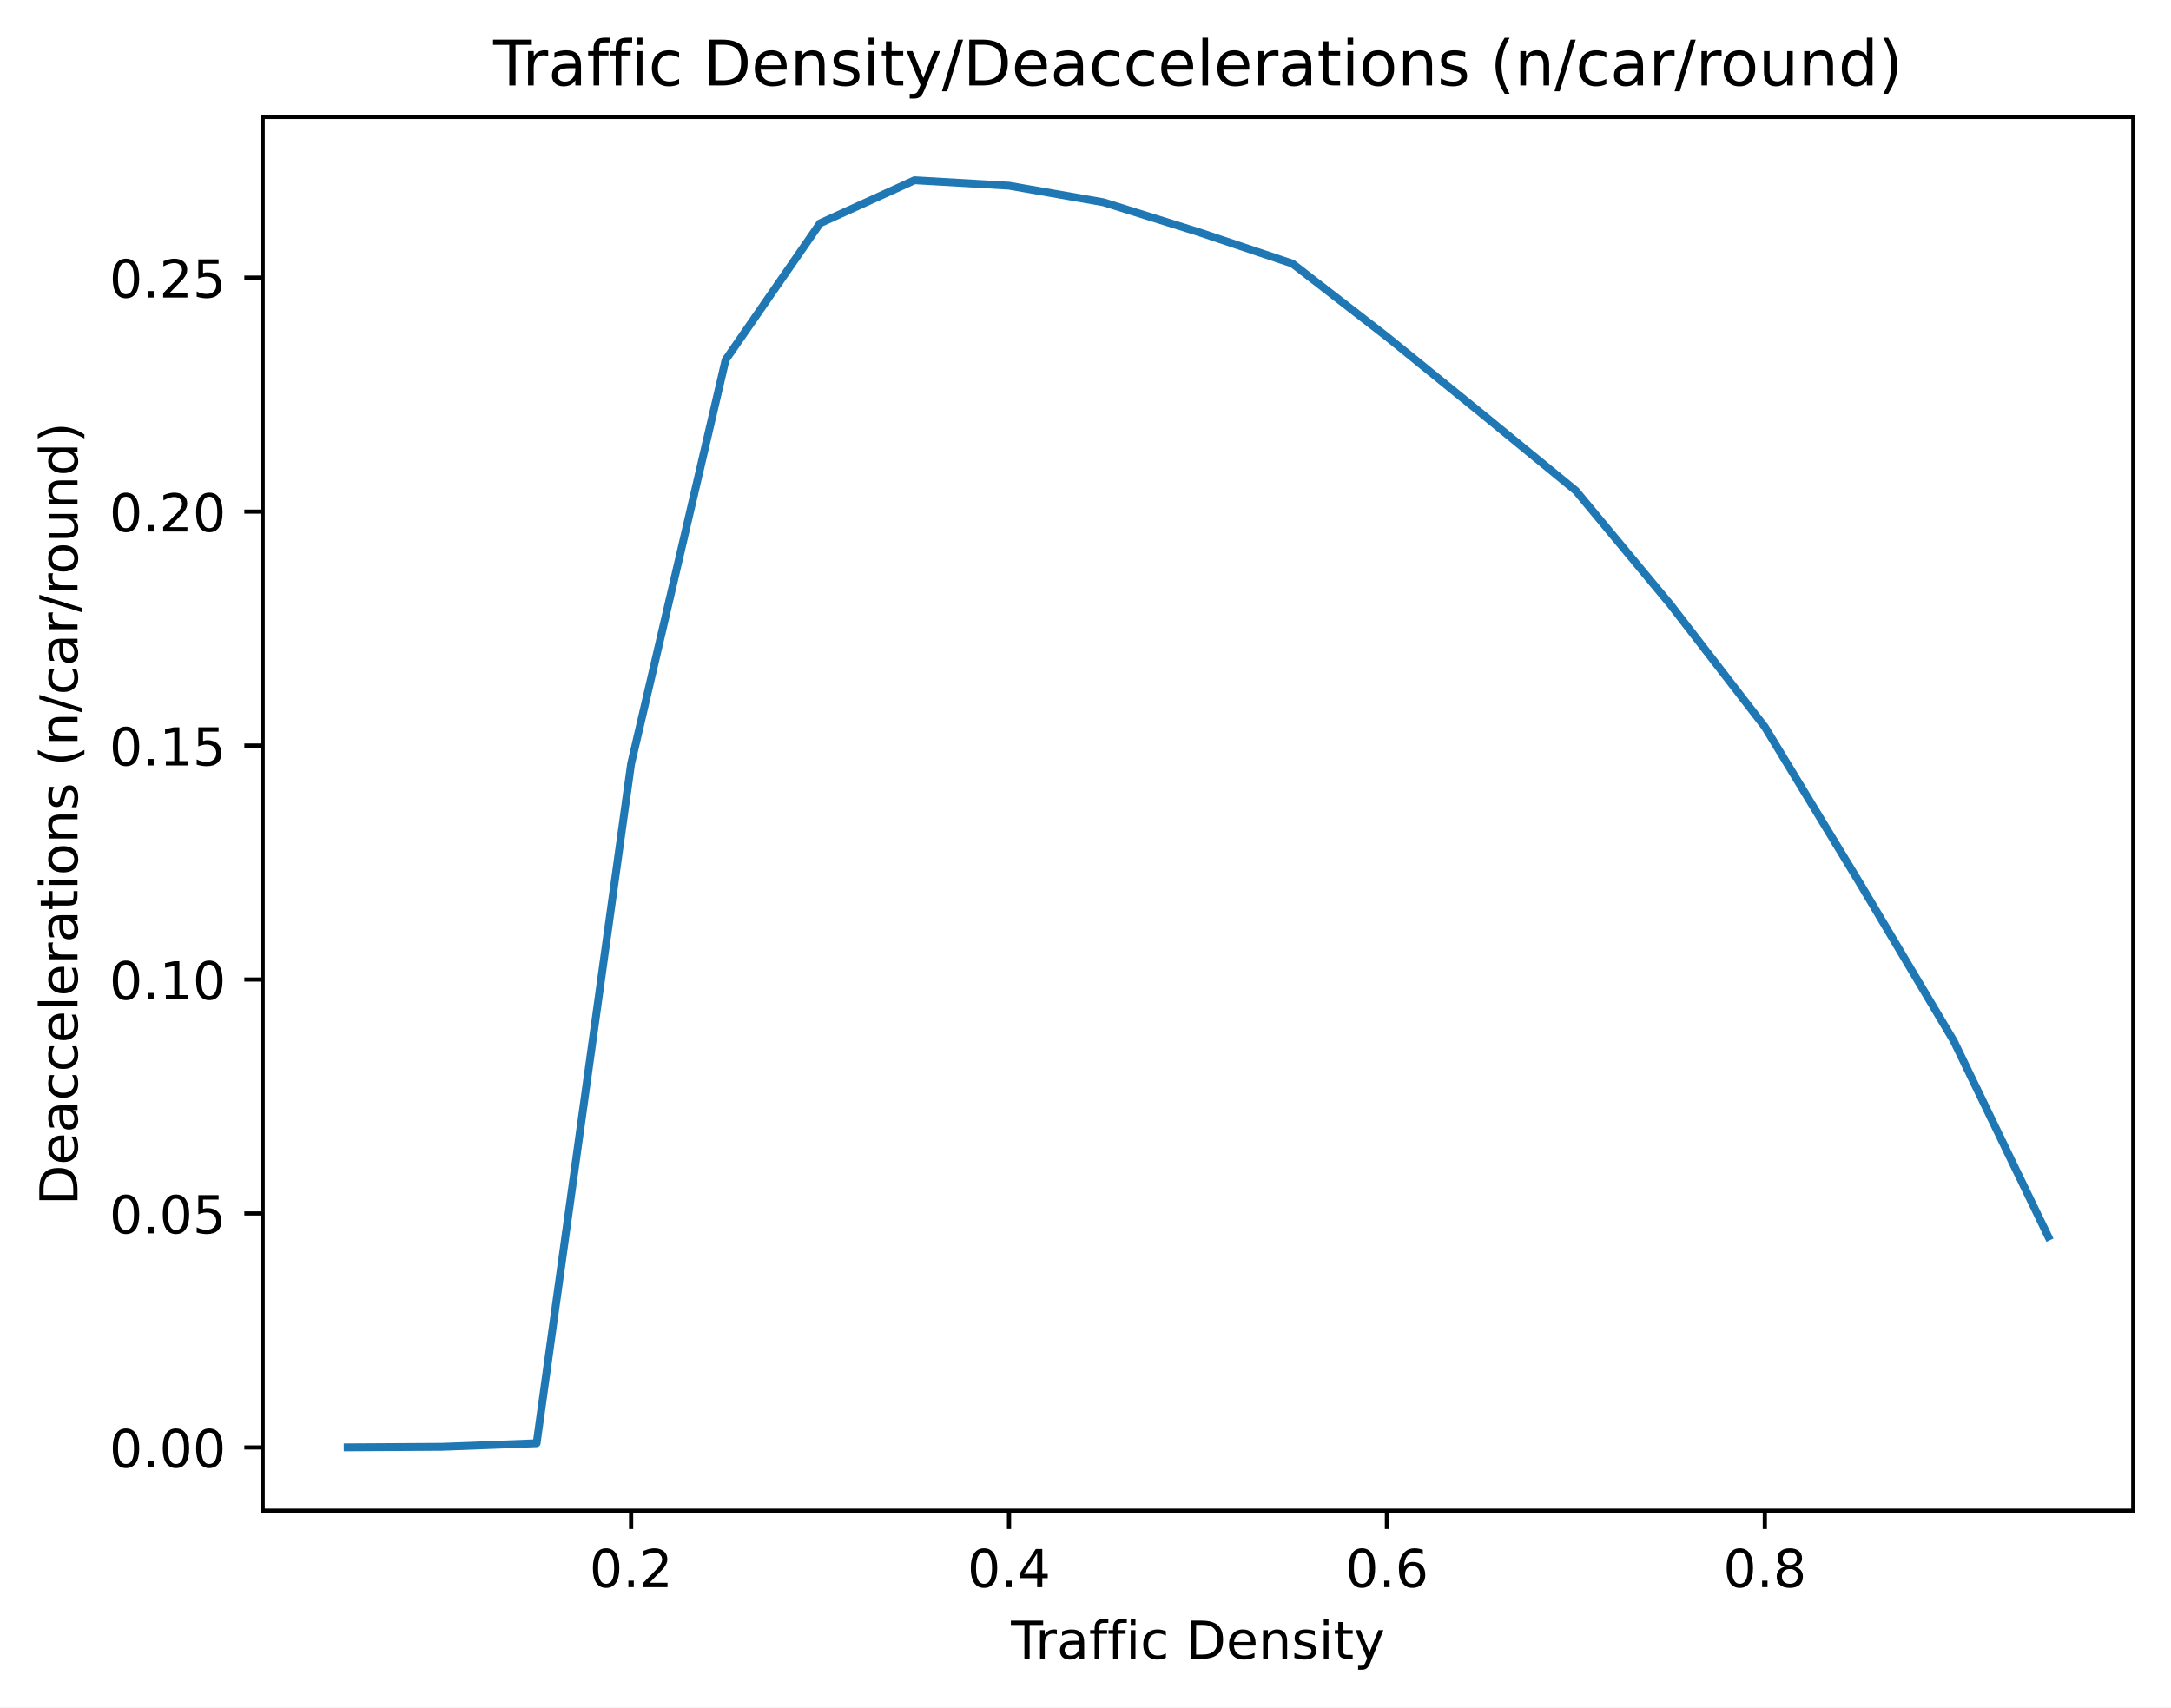
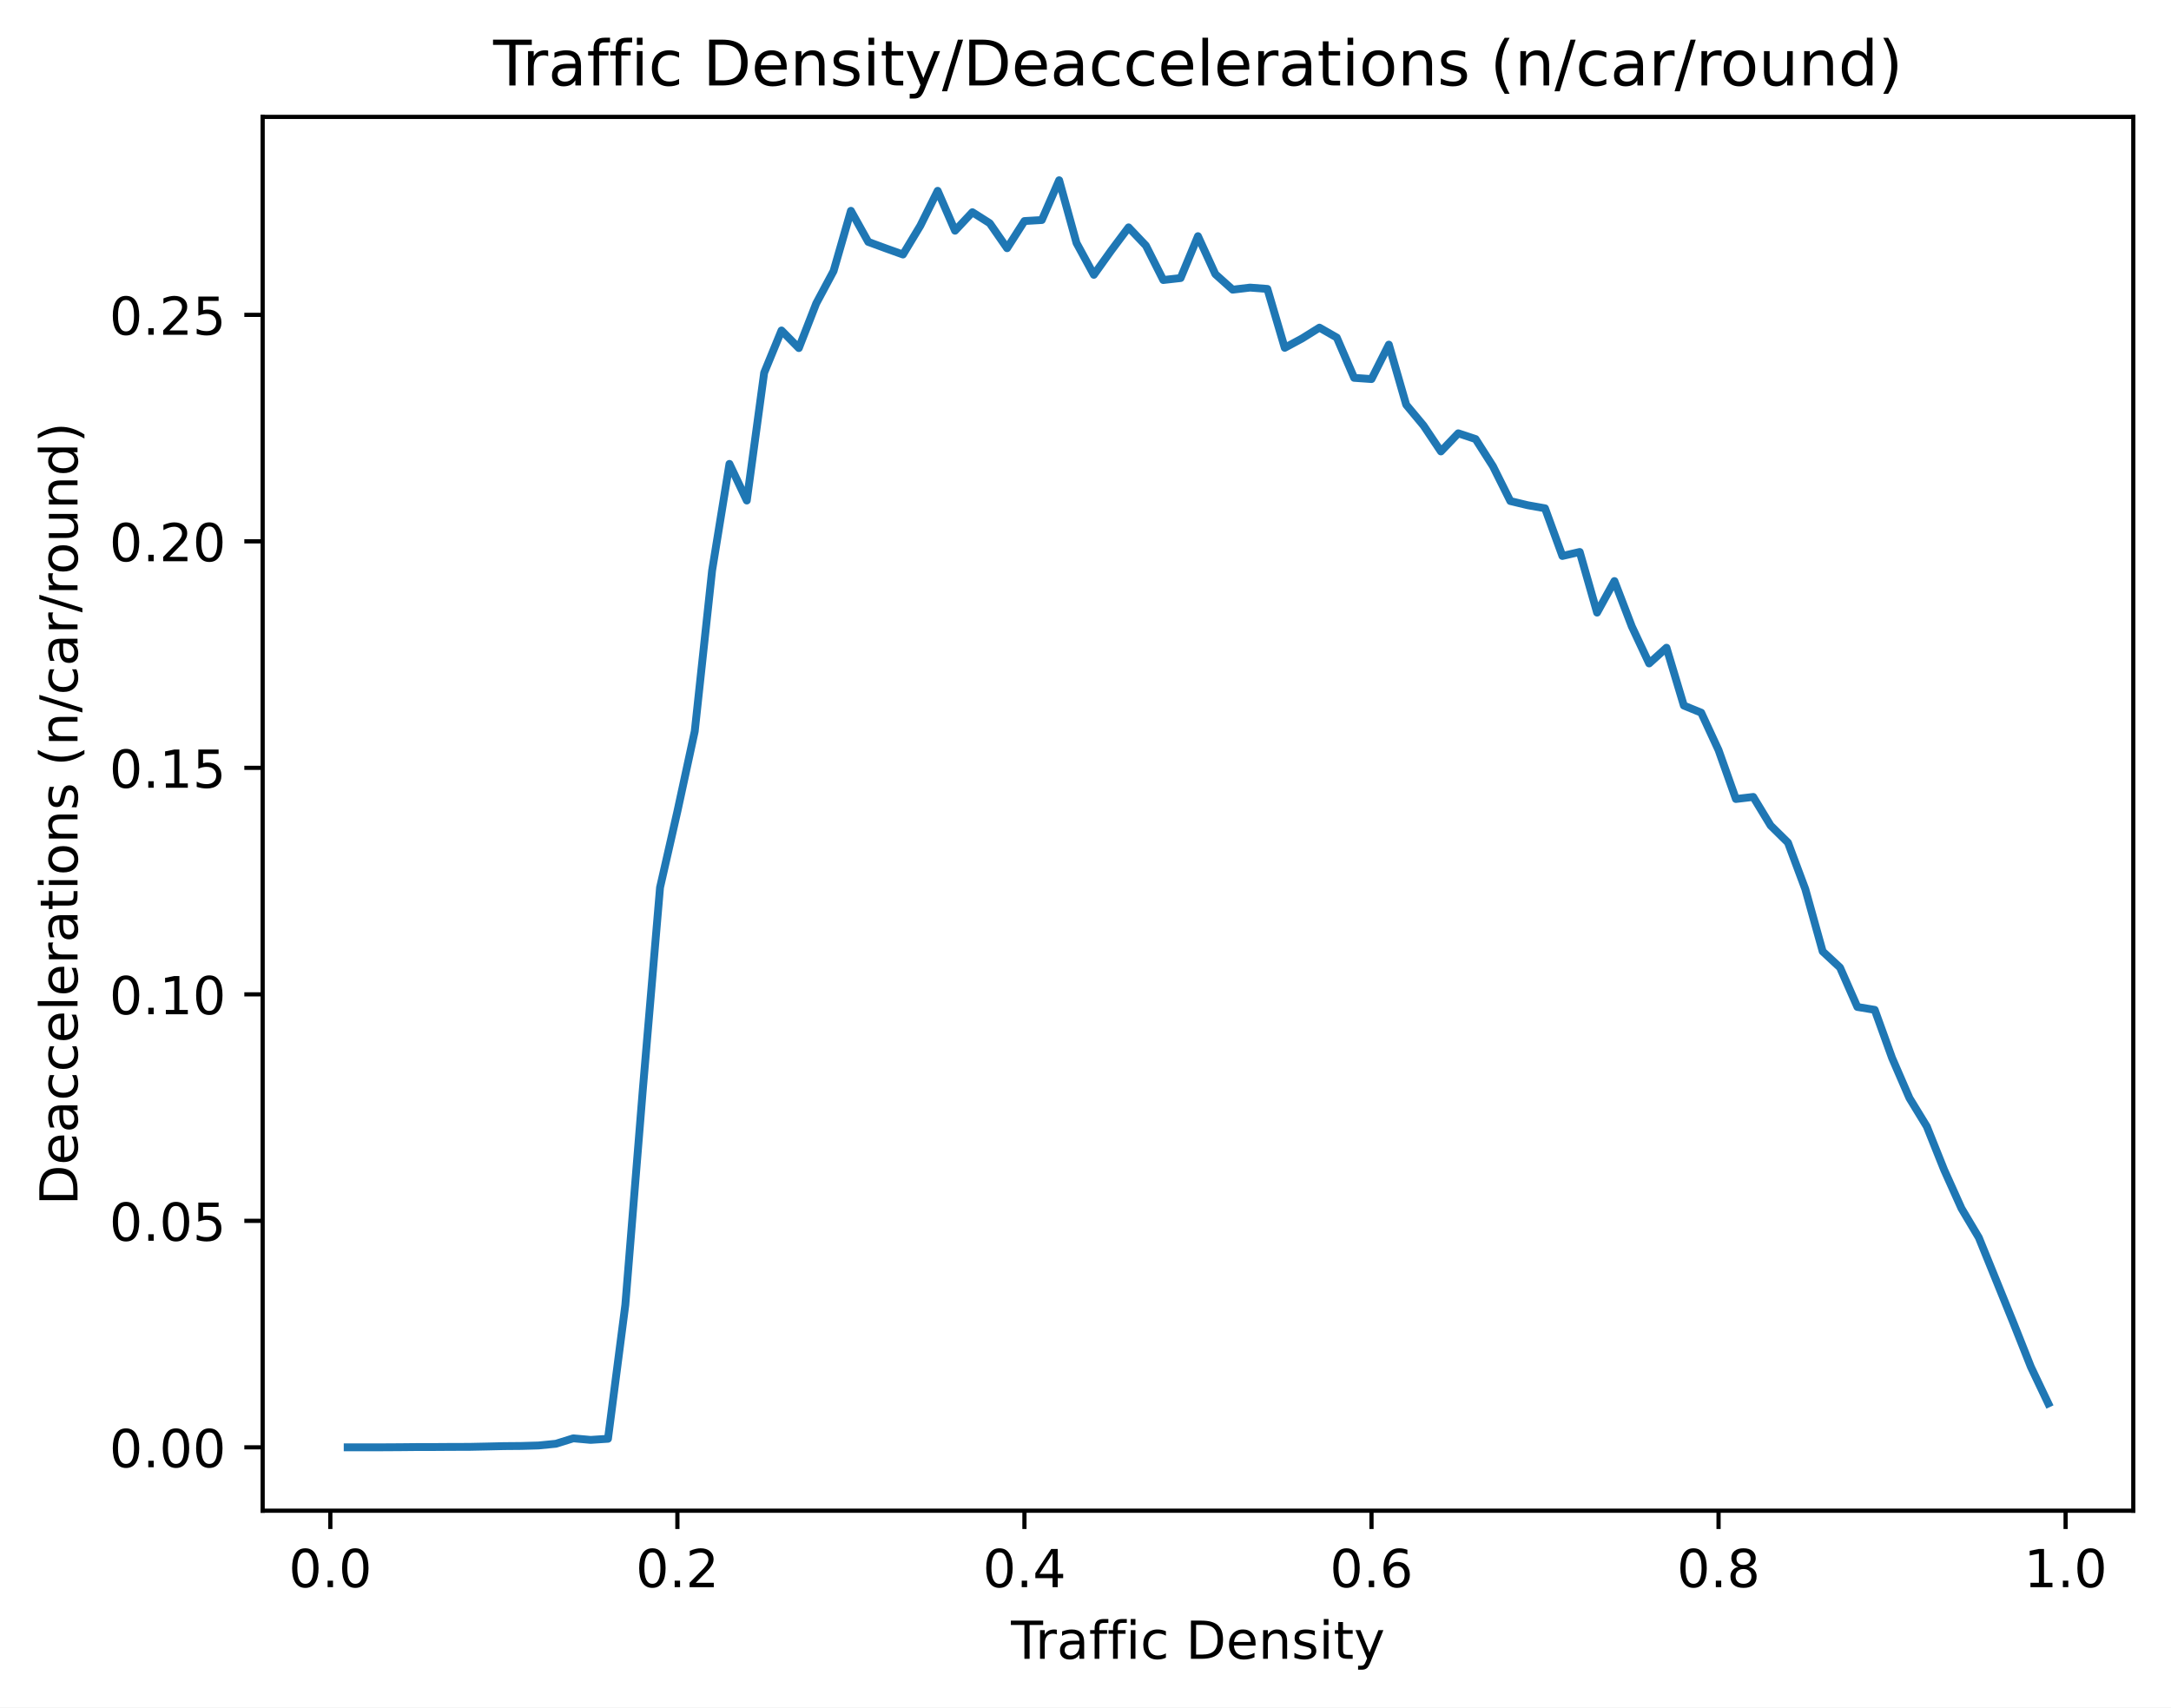
<svg xmlns="http://www.w3.org/2000/svg" xmlns:xlink="http://www.w3.org/1999/xlink" width="414.464pt" height="325.986pt" viewBox="0 0 414.464 325.986" version="1.1">
  <defs>
    <style type="text/css">*{stroke-linejoin: round; stroke-linecap: butt}</style>
  </defs>
  <g id="figure_1">
    <g id="patch_1">
      <path d="M 0 325.986  L 414.464 325.986  L 414.464 0  L 0 0  z " style="fill: #ffffff" />
    </g>
    <g id="axes_1">
      <g id="patch_2">
        <path d="M 50.144 288.43  L 407.264 288.43  L 407.264 22.318  L 50.144 22.318  z " style="fill: #ffffff" />
      </g>
      <g id="matplotlib.axis_1">
        <g id="xtick_1">
          <g id="line2d_1">
            <defs>
-               <path id="mdf455a8766" d="M 0 0  L 0 3.5  " style="stroke: #000000; stroke-width: 0.8" />
+               <path id="m3f91bc5437" d="M 0 0  L 0 3.5  " style="stroke: #000000; stroke-width: 0.8" />
            </defs>
            <g>
-               <use xlink:href="#mdf455a8766" x="120.486" y="288.43" style="stroke: #000000; stroke-width: 0.8" />
+               <use xlink:href="#m3f91bc5437" x="63.064" y="288.43" style="stroke: #000000; stroke-width: 0.8" />
            </g>
          </g>
          <g id="text_1">
-             <g transform="translate(112.534 303.0286) scale(0.1 -0.1)">
+             <g transform="translate(55.11211 303.0286) scale(0.1 -0.1)">
              <defs>
                <path id="DejaVuSans-30" d="M 2034 4250  Q 1547 4250 1301 3770  Q 1056 3291 1056 2328  Q 1056 1369 1301 889  Q 1547 409 2034 409  Q 2525 409 2770 889  Q 3016 1369 3016 2328  Q 3016 3291 2770 3770  Q 2525 4250 2034 4250  z M 2034 4750  Q 2819 4750 3233 4129  Q 3647 3509 3647 2328  Q 3647 1150 3233 529  Q 2819 -91 2034 -91  Q 1250 -91 836 529  Q 422 1150 422 2328  Q 422 3509 836 4129  Q 1250 4750 2034 4750  z " transform="scale(0.015625)" />
                <path id="DejaVuSans-2e" d="M 684 794  L 1344 794  L 1344 0  L 684 0  L 684 794  z " transform="scale(0.015625)" />
-                 <path id="DejaVuSans-32" d="M 1228 531  L 3431 531  L 3431 0  L 469 0  L 469 531  Q 828 903 1448 1529  Q 2069 2156 2228 2338  Q 2531 2678 2651 2914  Q 2772 3150 2772 3378  Q 2772 3750 2511 3984  Q 2250 4219 1831 4219  Q 1534 4219 1204 4116  Q 875 4013 500 3803  L 500 4441  Q 881 4594 1212 4672  Q 1544 4750 1819 4750  Q 2544 4750 2975 4387  Q 3406 4025 3406 3419  Q 3406 3131 3298 2873  Q 3191 2616 2906 2266  Q 2828 2175 2409 1742  Q 1991 1309 1228 531  z " transform="scale(0.015625)" />
-               </defs>
-               <use xlink:href="#DejaVuSans-30" />
-               <use xlink:href="#DejaVuSans-2e" x="63.623" />
-               <use xlink:href="#DejaVuSans-32" x="95.41" />
+               </defs>
+               <use xlink:href="#DejaVuSans-30" />
+               <use xlink:href="#DejaVuSans-2e" x="63.623" />
+               <use xlink:href="#DejaVuSans-30" x="95.41" />
            </g>
          </g>
        </g>
        <g id="xtick_2">
          <g id="line2d_2">
            <g>
-               <use xlink:href="#mdf455a8766" x="192.631" y="288.43" style="stroke: #000000; stroke-width: 0.8" />
+               <use xlink:href="#m3f91bc5437" x="129.32" y="288.43" style="stroke: #000000; stroke-width: 0.8" />
            </g>
          </g>
          <g id="text_2">
-             <g transform="translate(184.6795 303.0286) scale(0.1 -0.1)">
-               <defs>
-                 <path id="DejaVuSans-34" d="M 2419 4116  L 825 1625  L 2419 1625  L 2419 4116  z M 2253 4666  L 3047 4666  L 3047 1625  L 3713 1625  L 3713 1100  L 3047 1100  L 3047 0  L 2419 0  L 2419 1100  L 313 1100  L 313 1709  L 2253 4666  z " transform="scale(0.015625)" />
-               </defs>
-               <use xlink:href="#DejaVuSans-30" />
-               <use xlink:href="#DejaVuSans-2e" x="63.623" />
-               <use xlink:href="#DejaVuSans-34" x="95.41" />
+             <g transform="translate(121.3681 303.0286) scale(0.1 -0.1)">
+               <defs>
+                 <path id="DejaVuSans-32" d="M 1228 531  L 3431 531  L 3431 0  L 469 0  L 469 531  Q 828 903 1448 1529  Q 2069 2156 2228 2338  Q 2531 2678 2651 2914  Q 2772 3150 2772 3378  Q 2772 3750 2511 3984  Q 2250 4219 1831 4219  Q 1534 4219 1204 4116  Q 875 4013 500 3803  L 500 4441  Q 881 4594 1212 4672  Q 1544 4750 1819 4750  Q 2544 4750 2975 4387  Q 3406 4025 3406 3419  Q 3406 3131 3298 2873  Q 3191 2616 2906 2266  Q 2828 2175 2409 1742  Q 1991 1309 1228 531  z " transform="scale(0.015625)" />
+               </defs>
+               <use xlink:href="#DejaVuSans-30" />
+               <use xlink:href="#DejaVuSans-2e" x="63.623" />
+               <use xlink:href="#DejaVuSans-32" x="95.41" />
            </g>
          </g>
        </g>
        <g id="xtick_3">
          <g id="line2d_3">
            <g>
-               <use xlink:href="#mdf455a8766" x="264.776" y="288.43" style="stroke: #000000; stroke-width: 0.8" />
+               <use xlink:href="#m3f91bc5437" x="195.576" y="288.43" style="stroke: #000000; stroke-width: 0.8" />
            </g>
          </g>
          <g id="text_3">
-             <g transform="translate(256.8249 303.0286) scale(0.1 -0.1)">
-               <defs>
-                 <path id="DejaVuSans-36" d="M 2113 2584  Q 1688 2584 1439 2293  Q 1191 2003 1191 1497  Q 1191 994 1439 701  Q 1688 409 2113 409  Q 2538 409 2786 701  Q 3034 994 3034 1497  Q 3034 2003 2786 2293  Q 2538 2584 2113 2584  z M 3366 4563  L 3366 3988  Q 3128 4100 2886 4159  Q 2644 4219 2406 4219  Q 1781 4219 1451 3797  Q 1122 3375 1075 2522  Q 1259 2794 1537 2939  Q 1816 3084 2150 3084  Q 2853 3084 3261 2657  Q 3669 2231 3669 1497  Q 3669 778 3244 343  Q 2819 -91 2113 -91  Q 1303 -91 875 529  Q 447 1150 447 2328  Q 447 3434 972 4092  Q 1497 4750 2381 4750  Q 2619 4750 2861 4703  Q 3103 4656 3366 4563  z " transform="scale(0.015625)" />
-               </defs>
-               <use xlink:href="#DejaVuSans-30" />
-               <use xlink:href="#DejaVuSans-2e" x="63.623" />
-               <use xlink:href="#DejaVuSans-36" x="95.41" />
+             <g transform="translate(187.6242 303.0286) scale(0.1 -0.1)">
+               <defs>
+                 <path id="DejaVuSans-34" d="M 2419 4116  L 825 1625  L 2419 1625  L 2419 4116  z M 2253 4666  L 3047 4666  L 3047 1625  L 3713 1625  L 3713 1100  L 3047 1100  L 3047 0  L 2419 0  L 2419 1100  L 313 1100  L 313 1709  L 2253 4666  z " transform="scale(0.015625)" />
+               </defs>
+               <use xlink:href="#DejaVuSans-30" />
+               <use xlink:href="#DejaVuSans-2e" x="63.623" />
+               <use xlink:href="#DejaVuSans-34" x="95.41" />
            </g>
          </g>
        </g>
        <g id="xtick_4">
          <g id="line2d_4">
            <g>
-               <use xlink:href="#mdf455a8766" x="336.922" y="288.43" style="stroke: #000000; stroke-width: 0.8" />
+               <use xlink:href="#m3f91bc5437" x="261.832" y="288.43" style="stroke: #000000; stroke-width: 0.8" />
            </g>
          </g>
          <g id="text_4">
-             <g transform="translate(328.9704 303.0286) scale(0.1 -0.1)">
+             <g transform="translate(253.8802 303.0286) scale(0.1 -0.1)">
+               <defs>
+                 <path id="DejaVuSans-36" d="M 2113 2584  Q 1688 2584 1439 2293  Q 1191 2003 1191 1497  Q 1191 994 1439 701  Q 1688 409 2113 409  Q 2538 409 2786 701  Q 3034 994 3034 1497  Q 3034 2003 2786 2293  Q 2538 2584 2113 2584  z M 3366 4563  L 3366 3988  Q 3128 4100 2886 4159  Q 2644 4219 2406 4219  Q 1781 4219 1451 3797  Q 1122 3375 1075 2522  Q 1259 2794 1537 2939  Q 1816 3084 2150 3084  Q 2853 3084 3261 2657  Q 3669 2231 3669 1497  Q 3669 778 3244 343  Q 2819 -91 2113 -91  Q 1303 -91 875 529  Q 447 1150 447 2328  Q 447 3434 972 4092  Q 1497 4750 2381 4750  Q 2619 4750 2861 4703  Q 3103 4656 3366 4563  z " transform="scale(0.015625)" />
+               </defs>
+               <use xlink:href="#DejaVuSans-30" />
+               <use xlink:href="#DejaVuSans-2e" x="63.623" />
+               <use xlink:href="#DejaVuSans-36" x="95.41" />
+             </g>
+           </g>
+         </g>
+         <g id="xtick_5">
+           <g id="line2d_5">
+             <g>
+               <use xlink:href="#m3f91bc5437" x="328.088" y="288.43" style="stroke: #000000; stroke-width: 0.8" />
+             </g>
+           </g>
+           <g id="text_5">
+             <g transform="translate(320.1362 303.0286) scale(0.1 -0.1)">
              <defs>
                <path id="DejaVuSans-38" d="M 2034 2216  Q 1584 2216 1326 1975  Q 1069 1734 1069 1313  Q 1069 891 1326 650  Q 1584 409 2034 409  Q 2484 409 2743 651  Q 3003 894 3003 1313  Q 3003 1734 2745 1975  Q 2488 2216 2034 2216  z M 1403 2484  Q 997 2584 770 2862  Q 544 3141 544 3541  Q 544 4100 942 4425  Q 1341 4750 2034 4750  Q 2731 4750 3128 4425  Q 3525 4100 3525 3541  Q 3525 3141 3298 2862  Q 3072 2584 2669 2484  Q 3125 2378 3379 2068  Q 3634 1759 3634 1313  Q 3634 634 3220 271  Q 2806 -91 2034 -91  Q 1263 -91 848 271  Q 434 634 434 1313  Q 434 1759 690 2068  Q 947 2378 1403 2484  z M 1172 3481  Q 1172 3119 1398 2916  Q 1625 2713 2034 2713  Q 2441 2713 2670 2916  Q 2900 3119 2900 3481  Q 2900 3844 2670 4047  Q 2441 4250 2034 4250  Q 1625 4250 1398 4047  Q 1172 3844 1172 3481  z " transform="scale(0.015625)" />
              </defs>
              <use xlink:href="#DejaVuSans-30" />
              <use xlink:href="#DejaVuSans-2e" x="63.623" />
              <use xlink:href="#DejaVuSans-38" x="95.41" />
            </g>
          </g>
        </g>
-         <g id="text_5">
+         <g id="xtick_6">
+           <g id="line2d_6">
+             <g>
+               <use xlink:href="#m3f91bc5437" x="394.344" y="288.43" style="stroke: #000000; stroke-width: 0.8" />
+             </g>
+           </g>
+           <g id="text_6">
+             <g transform="translate(386.3923 303.0286) scale(0.1 -0.1)">
+               <defs>
+                 <path id="DejaVuSans-31" d="M 794 531  L 1825 531  L 1825 4091  L 703 3866  L 703 4441  L 1819 4666  L 2450 4666  L 2450 531  L 3481 531  L 3481 0  L 794 0  L 794 531  z " transform="scale(0.015625)" />
+               </defs>
+               <use xlink:href="#DejaVuSans-31" />
+               <use xlink:href="#DejaVuSans-2e" x="63.623" />
+               <use xlink:href="#DejaVuSans-30" x="95.41" />
+             </g>
+           </g>
+         </g>
+         <g id="text_7">
          <g transform="translate(193.0116 316.7067) scale(0.1 -0.1)">
            <defs>
              <path id="DejaVuSans-54" d="M -19 4666  L 3928 4666  L 3928 4134  L 2272 4134  L 2272 0  L 1638 0  L 1638 4134  L -19 4134  L -19 4666  z " transform="scale(0.015625)" />
              <path id="DejaVuSans-72" d="M 2631 2963  Q 2534 3019 2420 3045  Q 2306 3072 2169 3072  Q 1681 3072 1420 2755  Q 1159 2438 1159 1844  L 1159 0  L 581 0  L 581 3500  L 1159 3500  L 1159 2956  Q 1341 3275 1631 3429  Q 1922 3584 2338 3584  Q 2397 3584 2469 3576  Q 2541 3569 2628 3553  L 2631 2963  z " transform="scale(0.015625)" />
              <path id="DejaVuSans-61" d="M 2194 1759  Q 1497 1759 1228 1600  Q 959 1441 959 1056  Q 959 750 1161 570  Q 1363 391 1709 391  Q 2188 391 2477 730  Q 2766 1069 2766 1631  L 2766 1759  L 2194 1759  z M 3341 1997  L 3341 0  L 2766 0  L 2766 531  Q 2569 213 2275 61  Q 1981 -91 1556 -91  Q 1019 -91 701 211  Q 384 513 384 1019  Q 384 1609 779 1909  Q 1175 2209 1959 2209  L 2766 2209  L 2766 2266  Q 2766 2663 2505 2880  Q 2244 3097 1772 3097  Q 1472 3097 1187 3025  Q 903 2953 641 2809  L 641 3341  Q 956 3463 1253 3523  Q 1550 3584 1831 3584  Q 2591 3584 2966 3190  Q 3341 2797 3341 1997  z " transform="scale(0.015625)" />
              <path id="DejaVuSans-66" d="M 2375 4863  L 2375 4384  L 1825 4384  Q 1516 4384 1395 4259  Q 1275 4134 1275 3809  L 1275 3500  L 2222 3500  L 2222 3053  L 1275 3053  L 1275 0  L 697 0  L 697 3053  L 147 3053  L 147 3500  L 697 3500  L 697 3744  Q 697 4328 969 4595  Q 1241 4863 1831 4863  L 2375 4863  z " transform="scale(0.015625)" />
              <path id="DejaVuSans-69" d="M 603 3500  L 1178 3500  L 1178 0  L 603 0  L 603 3500  z M 603 4863  L 1178 4863  L 1178 4134  L 603 4134  L 603 4863  z " transform="scale(0.015625)" />
              <path id="DejaVuSans-63" d="M 3122 3366  L 3122 2828  Q 2878 2963 2633 3030  Q 2388 3097 2138 3097  Q 1578 3097 1268 2742  Q 959 2388 959 1747  Q 959 1106 1268 751  Q 1578 397 2138 397  Q 2388 397 2633 464  Q 2878 531 3122 666  L 3122 134  Q 2881 22 2623 -34  Q 2366 -91 2075 -91  Q 1284 -91 818 406  Q 353 903 353 1747  Q 353 2603 823 3093  Q 1294 3584 2113 3584  Q 2378 3584 2631 3529  Q 2884 3475 3122 3366  z " transform="scale(0.015625)" />
              <path id="DejaVuSans-20" transform="scale(0.015625)" />
              <path id="DejaVuSans-44" d="M 1259 4147  L 1259 519  L 2022 519  Q 2988 519 3436 956  Q 3884 1394 3884 2338  Q 3884 3275 3436 3711  Q 2988 4147 2022 4147  L 1259 4147  z M 628 4666  L 1925 4666  Q 3281 4666 3915 4102  Q 4550 3538 4550 2338  Q 4550 1131 3912 565  Q 3275 0 1925 0  L 628 0  L 628 4666  z " transform="scale(0.015625)" />
              <path id="DejaVuSans-65" d="M 3597 1894  L 3597 1613  L 953 1613  Q 991 1019 1311 708  Q 1631 397 2203 397  Q 2534 397 2845 478  Q 3156 559 3463 722  L 3463 178  Q 3153 47 2828 -22  Q 2503 -91 2169 -91  Q 1331 -91 842 396  Q 353 884 353 1716  Q 353 2575 817 3079  Q 1281 3584 2069 3584  Q 2775 3584 3186 3129  Q 3597 2675 3597 1894  z M 3022 2063  Q 3016 2534 2758 2815  Q 2500 3097 2075 3097  Q 1594 3097 1305 2825  Q 1016 2553 972 2059  L 3022 2063  z " transform="scale(0.015625)" />
              <path id="DejaVuSans-6e" d="M 3513 2113  L 3513 0  L 2938 0  L 2938 2094  Q 2938 2591 2744 2837  Q 2550 3084 2163 3084  Q 1697 3084 1428 2787  Q 1159 2491 1159 1978  L 1159 0  L 581 0  L 581 3500  L 1159 3500  L 1159 2956  Q 1366 3272 1645 3428  Q 1925 3584 2291 3584  Q 2894 3584 3203 3211  Q 3513 2838 3513 2113  z " transform="scale(0.015625)" />
              <path id="DejaVuSans-73" d="M 2834 3397  L 2834 2853  Q 2591 2978 2328 3040  Q 2066 3103 1784 3103  Q 1356 3103 1142 2972  Q 928 2841 928 2578  Q 928 2378 1081 2264  Q 1234 2150 1697 2047  L 1894 2003  Q 2506 1872 2764 1633  Q 3022 1394 3022 966  Q 3022 478 2636 193  Q 2250 -91 1575 -91  Q 1294 -91 989 -36  Q 684 19 347 128  L 347 722  Q 666 556 975 473  Q 1284 391 1588 391  Q 1994 391 2212 530  Q 2431 669 2431 922  Q 2431 1156 2273 1281  Q 2116 1406 1581 1522  L 1381 1569  Q 847 1681 609 1914  Q 372 2147 372 2553  Q 372 3047 722 3315  Q 1072 3584 1716 3584  Q 2034 3584 2315 3537  Q 2597 3491 2834 3397  z " transform="scale(0.015625)" />
              <path id="DejaVuSans-74" d="M 1172 4494  L 1172 3500  L 2356 3500  L 2356 3053  L 1172 3053  L 1172 1153  Q 1172 725 1289 603  Q 1406 481 1766 481  L 2356 481  L 2356 0  L 1766 0  Q 1100 0 847 248  Q 594 497 594 1153  L 594 3053  L 172 3053  L 172 3500  L 594 3500  L 594 4494  L 1172 4494  z " transform="scale(0.015625)" />
              <path id="DejaVuSans-79" d="M 2059 -325  Q 1816 -950 1584 -1140  Q 1353 -1331 966 -1331  L 506 -1331  L 506 -850  L 844 -850  Q 1081 -850 1212 -737  Q 1344 -625 1503 -206  L 1606 56  L 191 3500  L 800 3500  L 1894 763  L 2988 3500  L 3597 3500  L 2059 -325  z " transform="scale(0.015625)" />
            </defs>
            <use xlink:href="#DejaVuSans-54" />
            <use xlink:href="#DejaVuSans-72" x="46.334" />
            <use xlink:href="#DejaVuSans-61" x="87.447" />
            <use xlink:href="#DejaVuSans-66" x="148.727" />
            <use xlink:href="#DejaVuSans-66" x="183.932" />
            <use xlink:href="#DejaVuSans-69" x="219.137" />
            <use xlink:href="#DejaVuSans-63" x="246.92" />
            <use xlink:href="#DejaVuSans-20" x="301.9" />
            <use xlink:href="#DejaVuSans-44" x="333.688" />
            <use xlink:href="#DejaVuSans-65" x="410.689" />
            <use xlink:href="#DejaVuSans-6e" x="472.213" />
            <use xlink:href="#DejaVuSans-73" x="535.592" />
            <use xlink:href="#DejaVuSans-69" x="587.691" />
            <use xlink:href="#DejaVuSans-74" x="615.475" />
            <use xlink:href="#DejaVuSans-79" x="654.684" />
          </g>
        </g>
      </g>
      <g id="matplotlib.axis_2">
        <g id="ytick_1">
-           <g id="line2d_5">
+           <g id="line2d_7">
            <defs>
-               <path id="m10dd5fc44b" d="M 0 0  L -3.5 0  " style="stroke: #000000; stroke-width: 0.8" />
+               <path id="m10e23a22cd" d="M 0 0  L -3.5 0  " style="stroke: #000000; stroke-width: 0.8" />
            </defs>
            <g>
-               <use xlink:href="#m10dd5fc44b" x="50.144" y="276.351" style="stroke: #000000; stroke-width: 0.8" />
-             </g>
-           </g>
-           <g id="text_6">
-             <g transform="translate(20.87813 280.1498) scale(0.1 -0.1)">
+               <use xlink:href="#m10e23a22cd" x="50.144" y="276.334" style="stroke: #000000; stroke-width: 0.8" />
+             </g>
+           </g>
+           <g id="text_8">
+             <g transform="translate(20.87813 280.1333) scale(0.1 -0.1)">
              <use xlink:href="#DejaVuSans-30" />
              <use xlink:href="#DejaVuSans-2e" x="63.623" />
              <use xlink:href="#DejaVuSans-30" x="95.41" />
              <use xlink:href="#DejaVuSans-30" x="159.033" />
            </g>
          </g>
        </g>
        <g id="ytick_2">
-           <g id="line2d_6">
-             <g>
-               <use xlink:href="#m10dd5fc44b" x="50.144" y="231.683" style="stroke: #000000; stroke-width: 0.8" />
-             </g>
-           </g>
-           <g id="text_7">
-             <g transform="translate(20.87813 235.4824) scale(0.1 -0.1)">
+           <g id="line2d_8">
+             <g>
+               <use xlink:href="#m10e23a22cd" x="50.144" y="233.09" style="stroke: #000000; stroke-width: 0.8" />
+             </g>
+           </g>
+           <g id="text_9">
+             <g transform="translate(20.87813 236.8889) scale(0.1 -0.1)">
              <defs>
                <path id="DejaVuSans-35" d="M 691 4666  L 3169 4666  L 3169 4134  L 1269 4134  L 1269 2991  Q 1406 3038 1543 3061  Q 1681 3084 1819 3084  Q 2600 3084 3056 2656  Q 3513 2228 3513 1497  Q 3513 744 3044 326  Q 2575 -91 1722 -91  Q 1428 -91 1123 -41  Q 819 9 494 109  L 494 744  Q 775 591 1075 516  Q 1375 441 1709 441  Q 2250 441 2565 725  Q 2881 1009 2881 1497  Q 2881 1984 2565 2268  Q 2250 2553 1709 2553  Q 1456 2553 1204 2497  Q 953 2441 691 2322  L 691 4666  z " transform="scale(0.015625)" />
              </defs>
              <use xlink:href="#DejaVuSans-30" />
              <use xlink:href="#DejaVuSans-2e" x="63.623" />
              <use xlink:href="#DejaVuSans-30" x="95.41" />
              <use xlink:href="#DejaVuSans-35" x="159.033" />
            </g>
          </g>
        </g>
        <g id="ytick_3">
-           <g id="line2d_7">
-             <g>
-               <use xlink:href="#m10dd5fc44b" x="50.144" y="187.016" style="stroke: #000000; stroke-width: 0.8" />
-             </g>
-           </g>
-           <g id="text_8">
-             <g transform="translate(20.87813 190.8149) scale(0.1 -0.1)">
-               <defs>
-                 <path id="DejaVuSans-31" d="M 794 531  L 1825 531  L 1825 4091  L 703 3866  L 703 4441  L 1819 4666  L 2450 4666  L 2450 531  L 3481 531  L 3481 0  L 794 0  L 794 531  z " transform="scale(0.015625)" />
-               </defs>
+           <g id="line2d_9">
+             <g>
+               <use xlink:href="#m10e23a22cd" x="50.144" y="189.845" style="stroke: #000000; stroke-width: 0.8" />
+             </g>
+           </g>
+           <g id="text_10">
+             <g transform="translate(20.87813 193.6444) scale(0.1 -0.1)">
              <use xlink:href="#DejaVuSans-30" />
              <use xlink:href="#DejaVuSans-2e" x="63.623" />
              <use xlink:href="#DejaVuSans-31" x="95.41" />
              <use xlink:href="#DejaVuSans-30" x="159.033" />
            </g>
          </g>
        </g>
        <g id="ytick_4">
-           <g id="line2d_8">
-             <g>
-               <use xlink:href="#m10dd5fc44b" x="50.144" y="142.348" style="stroke: #000000; stroke-width: 0.8" />
-             </g>
-           </g>
-           <g id="text_9">
-             <g transform="translate(20.87813 146.1475) scale(0.1 -0.1)">
+           <g id="line2d_10">
+             <g>
+               <use xlink:href="#m10e23a22cd" x="50.144" y="146.601" style="stroke: #000000; stroke-width: 0.8" />
+             </g>
+           </g>
+           <g id="text_11">
+             <g transform="translate(20.87813 150.4) scale(0.1 -0.1)">
              <use xlink:href="#DejaVuSans-30" />
              <use xlink:href="#DejaVuSans-2e" x="63.623" />
              <use xlink:href="#DejaVuSans-31" x="95.41" />
              <use xlink:href="#DejaVuSans-35" x="159.033" />
            </g>
          </g>
        </g>
        <g id="ytick_5">
-           <g id="line2d_9">
-             <g>
-               <use xlink:href="#m10dd5fc44b" x="50.144" y="97.681" style="stroke: #000000; stroke-width: 0.8" />
-             </g>
-           </g>
-           <g id="text_10">
-             <g transform="translate(20.87813 101.48) scale(0.1 -0.1)">
+           <g id="line2d_11">
+             <g>
+               <use xlink:href="#m10e23a22cd" x="50.144" y="103.356" style="stroke: #000000; stroke-width: 0.8" />
+             </g>
+           </g>
+           <g id="text_12">
+             <g transform="translate(20.87813 107.1555) scale(0.1 -0.1)">
              <use xlink:href="#DejaVuSans-30" />
              <use xlink:href="#DejaVuSans-2e" x="63.623" />
              <use xlink:href="#DejaVuSans-32" x="95.41" />
              <use xlink:href="#DejaVuSans-30" x="159.033" />
            </g>
          </g>
        </g>
        <g id="ytick_6">
-           <g id="line2d_10">
-             <g>
-               <use xlink:href="#m10dd5fc44b" x="50.144" y="53.013" style="stroke: #000000; stroke-width: 0.8" />
-             </g>
-           </g>
-           <g id="text_11">
-             <g transform="translate(20.87813 56.81256) scale(0.1 -0.1)">
+           <g id="line2d_12">
+             <g>
+               <use xlink:href="#m10e23a22cd" x="50.144" y="60.112" style="stroke: #000000; stroke-width: 0.8" />
+             </g>
+           </g>
+           <g id="text_13">
+             <g transform="translate(20.87813 63.91106) scale(0.1 -0.1)">
              <use xlink:href="#DejaVuSans-30" />
              <use xlink:href="#DejaVuSans-2e" x="63.623" />
              <use xlink:href="#DejaVuSans-32" x="95.41" />
              <use xlink:href="#DejaVuSans-35" x="159.033" />
            </g>
          </g>
        </g>
-         <g id="text_12">
+         <g id="text_14">
          <g transform="translate(14.79844 230.1179) rotate(-90) scale(0.1 -0.1)">
            <defs>
              <path id="DejaVuSans-6c" d="M 603 4863  L 1178 4863  L 1178 0  L 603 0  L 603 4863  z " transform="scale(0.015625)" />
              <path id="DejaVuSans-6f" d="M 1959 3097  Q 1497 3097 1228 2736  Q 959 2375 959 1747  Q 959 1119 1226 758  Q 1494 397 1959 397  Q 2419 397 2687 759  Q 2956 1122 2956 1747  Q 2956 2369 2687 2733  Q 2419 3097 1959 3097  z M 1959 3584  Q 2709 3584 3137 3096  Q 3566 2609 3566 1747  Q 3566 888 3137 398  Q 2709 -91 1959 -91  Q 1206 -91 779 398  Q 353 888 353 1747  Q 353 2609 779 3096  Q 1206 3584 1959 3584  z " transform="scale(0.015625)" />
              <path id="DejaVuSans-28" d="M 1984 4856  Q 1566 4138 1362 3434  Q 1159 2731 1159 2009  Q 1159 1288 1364 580  Q 1569 -128 1984 -844  L 1484 -844  Q 1016 -109 783 600  Q 550 1309 550 2009  Q 550 2706 781 3412  Q 1013 4119 1484 4856  L 1984 4856  z " transform="scale(0.015625)" />
              <path id="DejaVuSans-2f" d="M 1625 4666  L 2156 4666  L 531 -594  L 0 -594  L 1625 4666  z " transform="scale(0.015625)" />
              <path id="DejaVuSans-75" d="M 544 1381  L 544 3500  L 1119 3500  L 1119 1403  Q 1119 906 1312 657  Q 1506 409 1894 409  Q 2359 409 2629 706  Q 2900 1003 2900 1516  L 2900 3500  L 3475 3500  L 3475 0  L 2900 0  L 2900 538  Q 2691 219 2414 64  Q 2138 -91 1772 -91  Q 1169 -91 856 284  Q 544 659 544 1381  z M 1991 3584  L 1991 3584  z " transform="scale(0.015625)" />
              <path id="DejaVuSans-64" d="M 2906 2969  L 2906 4863  L 3481 4863  L 3481 0  L 2906 0  L 2906 525  Q 2725 213 2448 61  Q 2172 -91 1784 -91  Q 1150 -91 751 415  Q 353 922 353 1747  Q 353 2572 751 3078  Q 1150 3584 1784 3584  Q 2172 3584 2448 3432  Q 2725 3281 2906 2969  z M 947 1747  Q 947 1113 1208 752  Q 1469 391 1925 391  Q 2381 391 2643 752  Q 2906 1113 2906 1747  Q 2906 2381 2643 2742  Q 2381 3103 1925 3103  Q 1469 3103 1208 2742  Q 947 2381 947 1747  z " transform="scale(0.015625)" />
              <path id="DejaVuSans-29" d="M 513 4856  L 1013 4856  Q 1481 4119 1714 3412  Q 1947 2706 1947 2009  Q 1947 1309 1714 600  Q 1481 -109 1013 -844  L 513 -844  Q 928 -128 1133 580  Q 1338 1288 1338 2009  Q 1338 2731 1133 3434  Q 928 4138 513 4856  z " transform="scale(0.015625)" />
            </defs>
            <use xlink:href="#DejaVuSans-44" />
            <use xlink:href="#DejaVuSans-65" x="77.002" />
            <use xlink:href="#DejaVuSans-61" x="138.525" />
            <use xlink:href="#DejaVuSans-63" x="199.805" />
            <use xlink:href="#DejaVuSans-63" x="254.785" />
            <use xlink:href="#DejaVuSans-65" x="309.766" />
            <use xlink:href="#DejaVuSans-6c" x="371.289" />
            <use xlink:href="#DejaVuSans-65" x="399.072" />
            <use xlink:href="#DejaVuSans-72" x="460.596" />
            <use xlink:href="#DejaVuSans-61" x="501.709" />
            <use xlink:href="#DejaVuSans-74" x="562.988" />
            <use xlink:href="#DejaVuSans-69" x="602.197" />
            <use xlink:href="#DejaVuSans-6f" x="629.98" />
            <use xlink:href="#DejaVuSans-6e" x="691.162" />
            <use xlink:href="#DejaVuSans-73" x="754.541" />
            <use xlink:href="#DejaVuSans-20" x="806.641" />
            <use xlink:href="#DejaVuSans-28" x="838.428" />
            <use xlink:href="#DejaVuSans-6e" x="877.441" />
            <use xlink:href="#DejaVuSans-2f" x="940.82" />
            <use xlink:href="#DejaVuSans-63" x="974.512" />
            <use xlink:href="#DejaVuSans-61" x="1029.492" />
            <use xlink:href="#DejaVuSans-72" x="1090.771" />
            <use xlink:href="#DejaVuSans-2f" x="1131.885" />
            <use xlink:href="#DejaVuSans-72" x="1165.576" />
            <use xlink:href="#DejaVuSans-6f" x="1204.439" />
            <use xlink:href="#DejaVuSans-75" x="1265.621" />
            <use xlink:href="#DejaVuSans-6e" x="1329" />
            <use xlink:href="#DejaVuSans-64" x="1392.379" />
            <use xlink:href="#DejaVuSans-29" x="1455.855" />
          </g>
        </g>
      </g>
-       <g id="line2d_11">
-         <path d="M 66.376 276.334  L 84.413 276.229  L 102.449 275.543  L 120.486 145.815  L 138.522 68.71  L 156.558 42.625  L 174.595 34.414  L 192.631 35.458  L 210.667 38.625  L 228.704 44.27  L 246.74 50.33  L 264.776 64.291  L 282.813 78.923  L 300.849 93.691  L 318.886 115.413  L 336.922 138.782  L 354.958 168.466  L 372.995 198.76  L 391.031 236.104  " clip-path="url(#p019d1d1f28)" style="fill: none; stroke: #1f77b4; stroke-width: 1.5; stroke-linecap: square" />
+       <g id="line2d_13">
+         <path d="M 66.376 276.334  L 69.689 276.334  L 73.002 276.328  L 76.315 276.309  L 79.628 276.277  L 82.94 276.274  L 86.253 276.252  L 89.566 276.245  L 92.879 276.176  L 96.192 276.099  L 99.504 276.072  L 102.817 275.977  L 106.13 275.649  L 109.443 274.615  L 112.756 274.913  L 116.069 274.697  L 119.381 249.149  L 122.694 208.326  L 126.007 169.45  L 129.32 154.913  L 132.633 139.617  L 135.945 108.949  L 139.258 88.568  L 142.571 95.565  L 145.884 71.171  L 149.197 63.097  L 152.509 66.456  L 155.822 57.94  L 159.135 51.749  L 162.448 40.25  L 165.761 46.186  L 169.073 47.406  L 172.386 48.592  L 175.699 43.097  L 179.012 36.433  L 182.325 44.046  L 185.637 40.516  L 188.95 42.618  L 192.263 47.389  L 195.576 42.204  L 198.889 42.01  L 202.201 34.414  L 205.514 46.387  L 208.827 52.469  L 212.14 47.838  L 215.453 43.41  L 218.765 46.894  L 222.078 53.462  L 225.391 53.088  L 228.704 45.093  L 232.017 52.339  L 235.329 55.306  L 238.642 54.91  L 241.955 55.162  L 245.268 66.407  L 248.581 64.621  L 251.893 62.554  L 255.206 64.448  L 258.519 72.141  L 261.832 72.373  L 265.145 65.798  L 268.457 77.279  L 271.77 81.253  L 275.083 86.191  L 278.396 82.729  L 281.709 83.83  L 285.021 89.027  L 288.334 95.66  L 291.647 96.459  L 294.96 97.05  L 298.273 106.148  L 301.585 105.386  L 304.898 116.965  L 308.211 110.941  L 311.524 119.599  L 314.837 126.666  L 318.149 123.667  L 321.462 134.712  L 324.775 136.064  L 328.088 143.221  L 331.401 152.547  L 334.713 152.157  L 338.026 157.611  L 341.339 160.876  L 344.652 169.759  L 347.965 181.652  L 351.277 184.727  L 354.59 192.253  L 357.903 192.806  L 361.216 201.994  L 364.529 209.649  L 367.841 215.072  L 371.154 223.353  L 374.467 230.722  L 377.78 236.297  L 381.093 244.458  L 384.405 252.629  L 387.718 260.986  L 391.031 267.952  " clip-path="url(#p65e3528385)" style="fill: none; stroke: #1f77b4; stroke-width: 1.5; stroke-linecap: square" />
      </g>
      <g id="patch_3">
        <path d="M 50.144 288.43  L 50.144 22.318  " style="fill: none; stroke: #000000; stroke-width: 0.8; stroke-linejoin: miter; stroke-linecap: square" />
      </g>
      <g id="patch_4">
        <path d="M 407.264 288.43  L 407.264 22.318  " style="fill: none; stroke: #000000; stroke-width: 0.8; stroke-linejoin: miter; stroke-linecap: square" />
      </g>
      <g id="patch_5">
        <path d="M 50.144 288.43  L 407.264 288.43  " style="fill: none; stroke: #000000; stroke-width: 0.8; stroke-linejoin: miter; stroke-linecap: square" />
      </g>
      <g id="patch_6">
        <path d="M 50.144 22.318  L 407.264 22.318  " style="fill: none; stroke: #000000; stroke-width: 0.8; stroke-linejoin: miter; stroke-linecap: square" />
      </g>
-       <g id="text_13">
+       <g id="text_15">
        <g transform="translate(94.15937 16.31812) scale(0.12 -0.12)">
          <use xlink:href="#DejaVuSans-54" />
          <use xlink:href="#DejaVuSans-72" x="46.334" />
          <use xlink:href="#DejaVuSans-61" x="87.447" />
          <use xlink:href="#DejaVuSans-66" x="148.727" />
          <use xlink:href="#DejaVuSans-66" x="183.932" />
          <use xlink:href="#DejaVuSans-69" x="219.137" />
          <use xlink:href="#DejaVuSans-63" x="246.92" />
          <use xlink:href="#DejaVuSans-20" x="301.9" />
          <use xlink:href="#DejaVuSans-44" x="333.688" />
          <use xlink:href="#DejaVuSans-65" x="410.689" />
          <use xlink:href="#DejaVuSans-6e" x="472.213" />
          <use xlink:href="#DejaVuSans-73" x="535.592" />
          <use xlink:href="#DejaVuSans-69" x="587.691" />
          <use xlink:href="#DejaVuSans-74" x="615.475" />
          <use xlink:href="#DejaVuSans-79" x="654.684" />
          <use xlink:href="#DejaVuSans-2f" x="713.863" />
          <use xlink:href="#DejaVuSans-44" x="747.555" />
          <use xlink:href="#DejaVuSans-65" x="824.557" />
          <use xlink:href="#DejaVuSans-61" x="886.08" />
          <use xlink:href="#DejaVuSans-63" x="947.359" />
          <use xlink:href="#DejaVuSans-63" x="1002.34" />
          <use xlink:href="#DejaVuSans-65" x="1057.32" />
          <use xlink:href="#DejaVuSans-6c" x="1118.844" />
          <use xlink:href="#DejaVuSans-65" x="1146.627" />
          <use xlink:href="#DejaVuSans-72" x="1208.15" />
          <use xlink:href="#DejaVuSans-61" x="1249.264" />
          <use xlink:href="#DejaVuSans-74" x="1310.543" />
          <use xlink:href="#DejaVuSans-69" x="1349.752" />
          <use xlink:href="#DejaVuSans-6f" x="1377.535" />
          <use xlink:href="#DejaVuSans-6e" x="1438.717" />
          <use xlink:href="#DejaVuSans-73" x="1502.096" />
          <use xlink:href="#DejaVuSans-20" x="1554.195" />
          <use xlink:href="#DejaVuSans-28" x="1585.982" />
          <use xlink:href="#DejaVuSans-6e" x="1624.996" />
          <use xlink:href="#DejaVuSans-2f" x="1688.375" />
          <use xlink:href="#DejaVuSans-63" x="1722.066" />
          <use xlink:href="#DejaVuSans-61" x="1777.047" />
          <use xlink:href="#DejaVuSans-72" x="1838.326" />
          <use xlink:href="#DejaVuSans-2f" x="1879.439" />
          <use xlink:href="#DejaVuSans-72" x="1913.131" />
          <use xlink:href="#DejaVuSans-6f" x="1951.994" />
          <use xlink:href="#DejaVuSans-75" x="2013.176" />
          <use xlink:href="#DejaVuSans-6e" x="2076.555" />
          <use xlink:href="#DejaVuSans-64" x="2139.934" />
          <use xlink:href="#DejaVuSans-29" x="2203.41" />
        </g>
      </g>
    </g>
  </g>
  <defs>
-     <clipPath id="p019d1d1f28">
+     <clipPath id="p65e3528385">
      <rect x="50.144" y="22.318" width="357.12" height="266.112" />
    </clipPath>
  </defs>
</svg>
